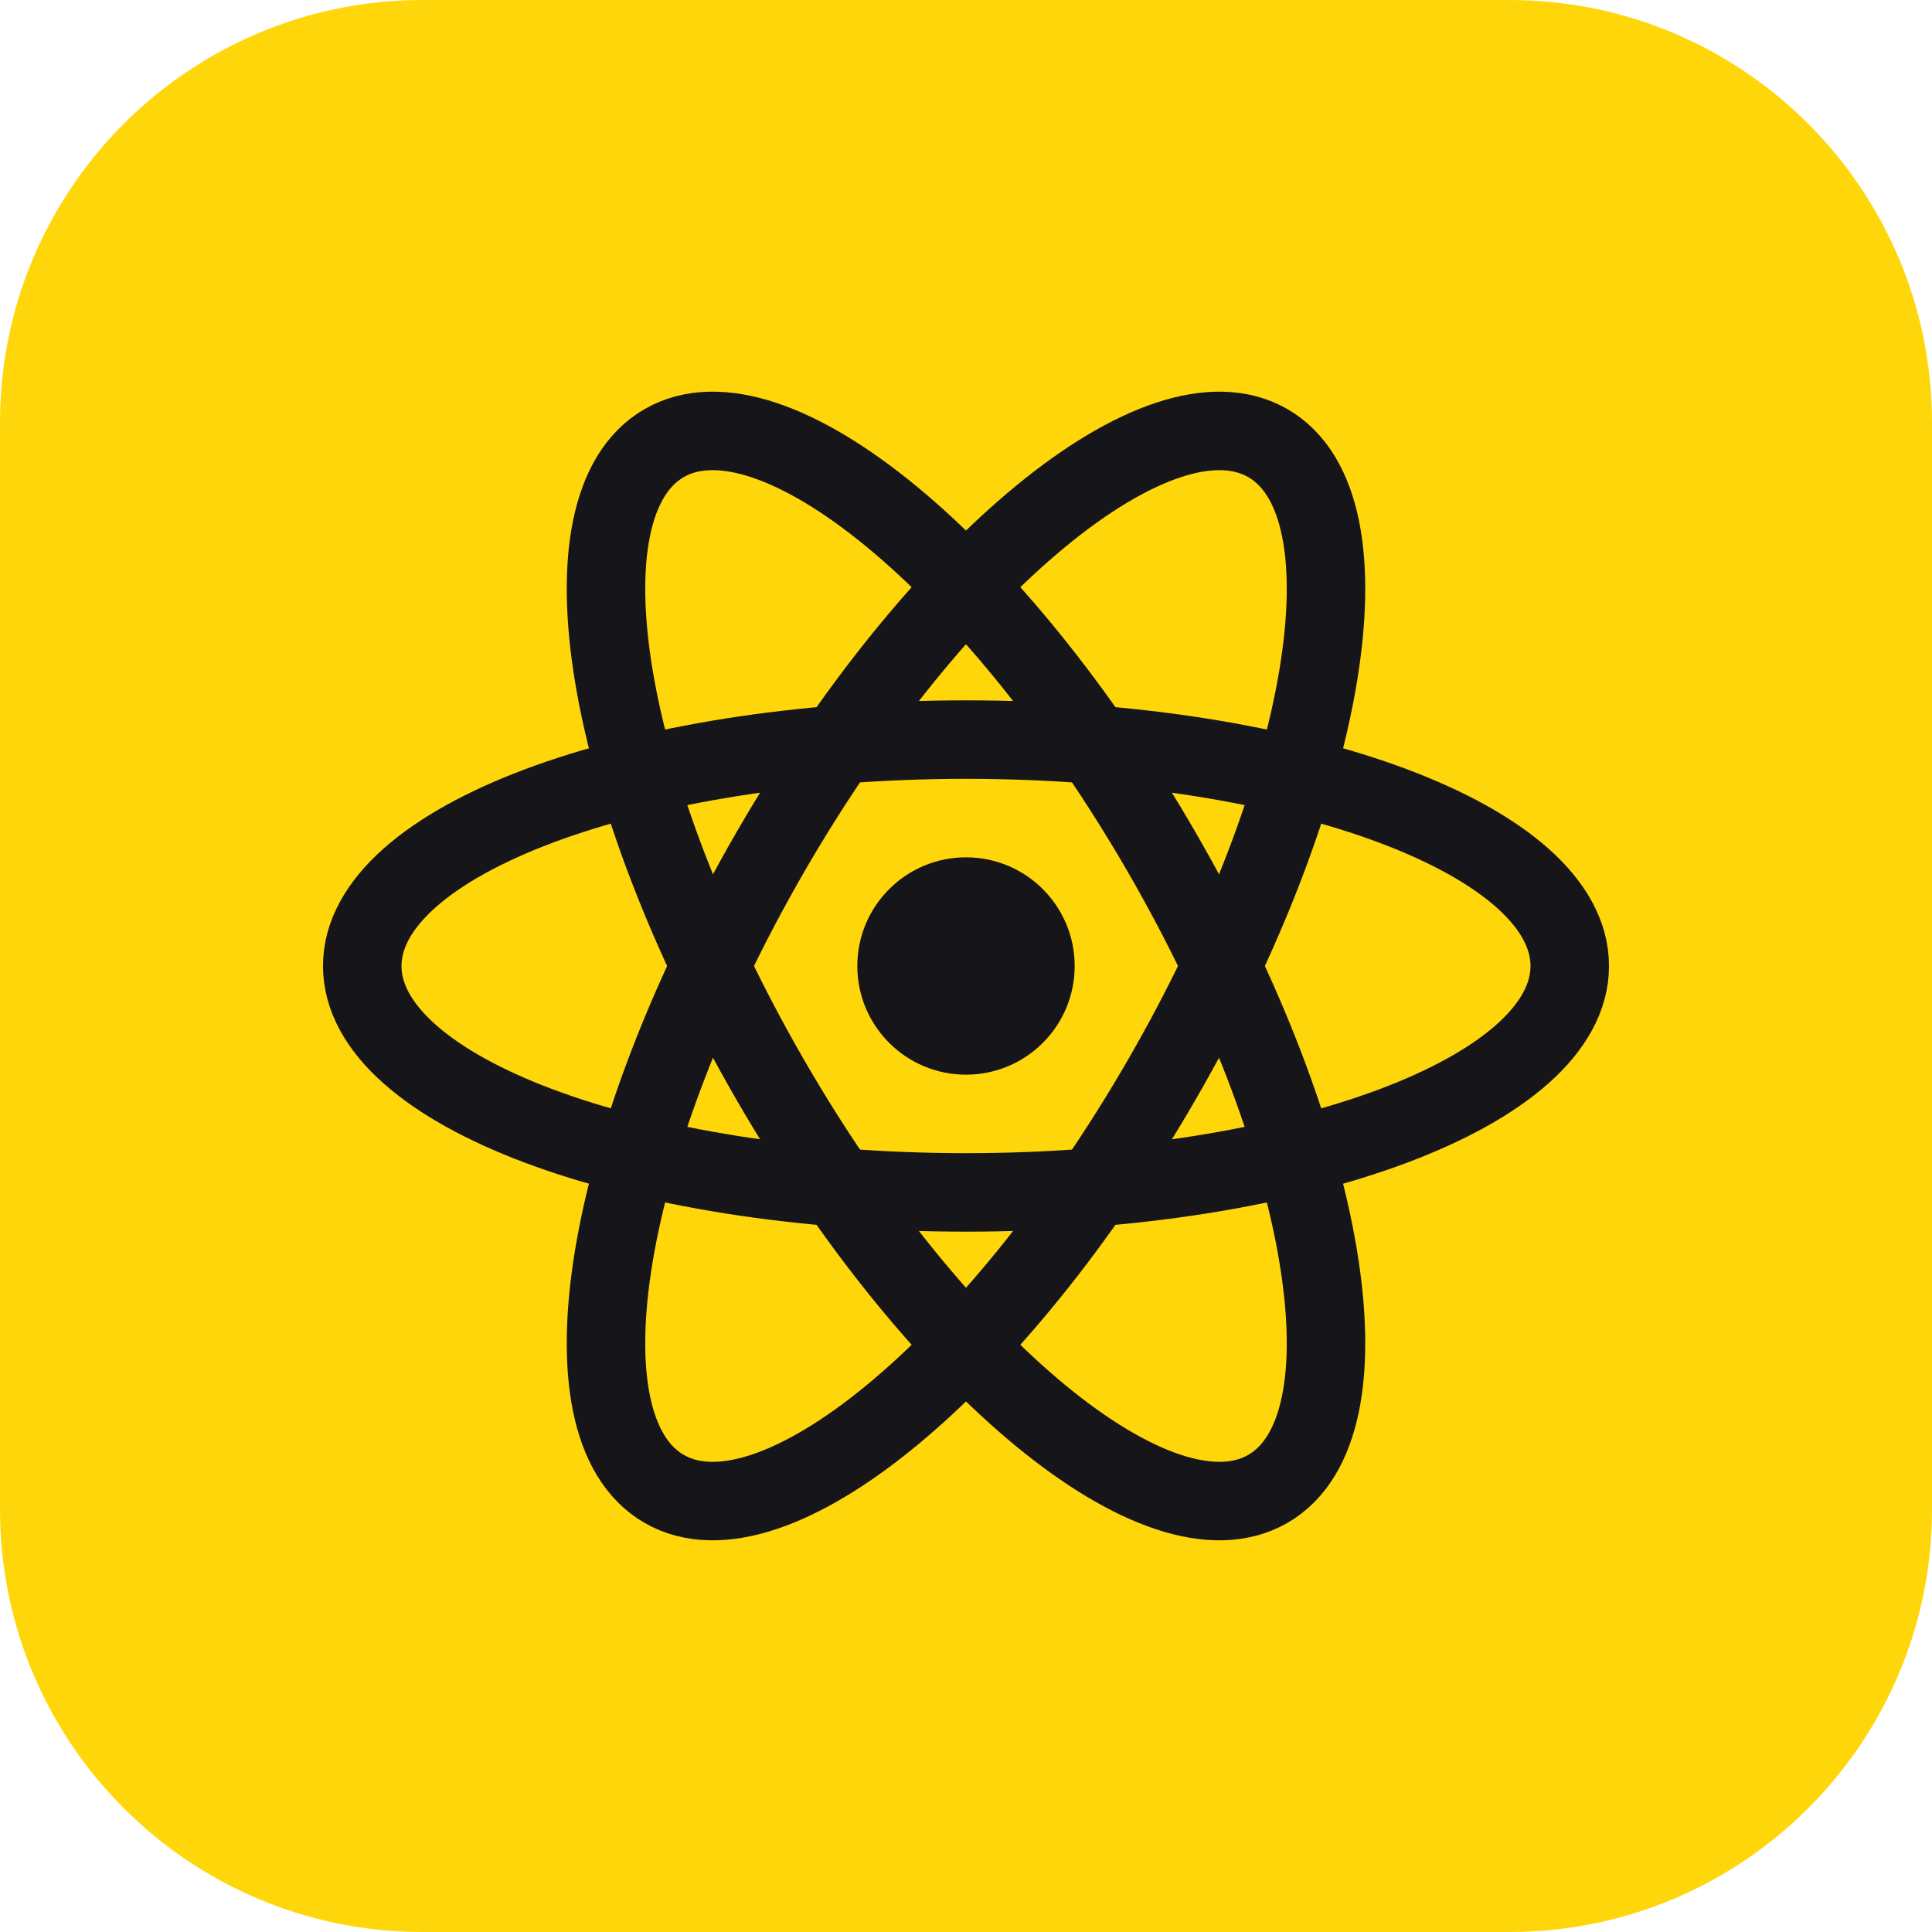
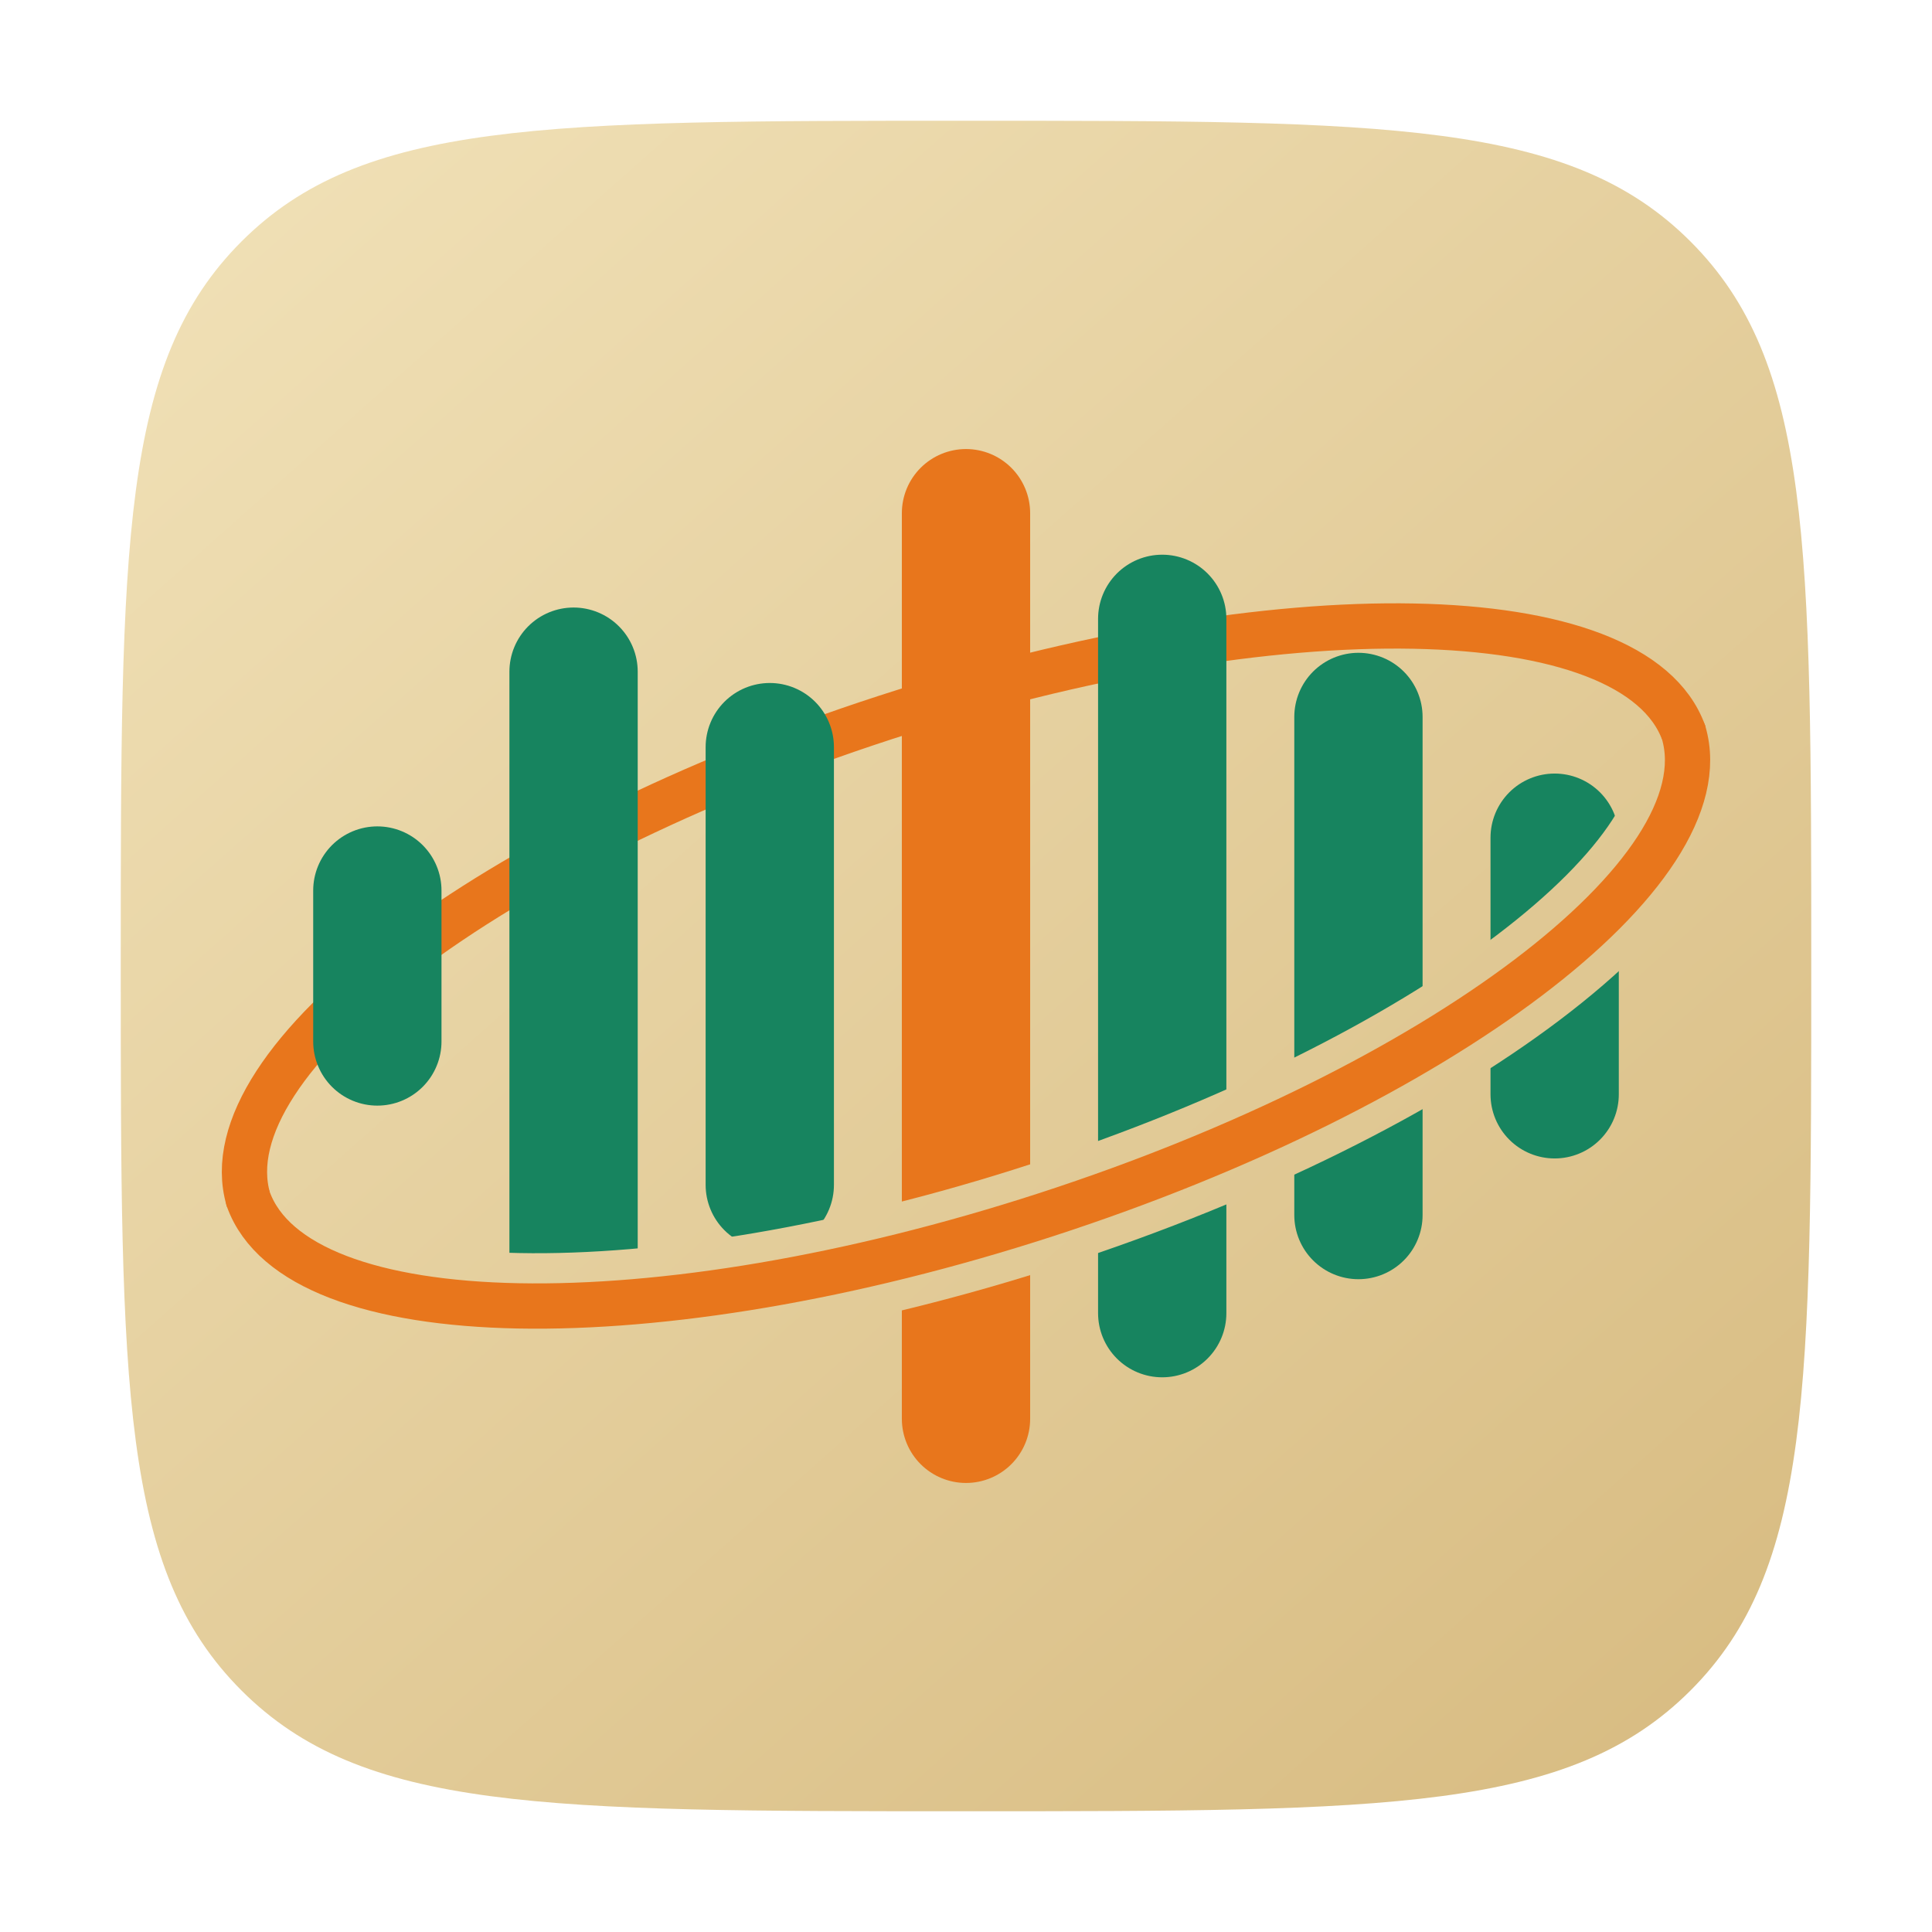
- <svg xmlns="http://www.w3.org/2000/svg" viewBox="0 0 64 64" width="64" height="64">
-   <rect width="64" height="64" rx="14" fill="#FFD60A" />
-   <g transform="translate(8 8)" fill="none" stroke="#16161a" stroke-width="2.6" stroke-linecap="round">
-     <ellipse cx="24" cy="24" rx="20" ry="7.5" />
-     <ellipse cx="24" cy="24" rx="20" ry="7.5" transform="rotate(60 24 24)" />
-     <ellipse cx="24" cy="24" rx="20" ry="7.5" transform="rotate(120 24 24)" />
+ <svg xmlns="http://www.w3.org/2000/svg" viewBox="0 0 512 512" width="512" height="512">
+   <defs>
+     <linearGradient id="sand" x1="64" y1="40" x2="448" y2="472" gradientUnits="userSpaceOnUse">
+       <stop offset="0" stop-color="#F0E0B6" />
+       <stop offset="1" stop-color="#D8BC82" />
+     </linearGradient>
+   </defs>
+   <path fill="url(#sand)" d="M256 32c112 0 160 0 192 32s32 80 32 192 0 160-32 192-80 32-192 32-160 0-192-32-32-80-32-192 0-160 32-192 80-32 192-32z" />
+   <path fill="none" stroke="#E8761C" stroke-width="12" stroke-linecap="round" d="M65.8 317.8A200 70 -18 0 1 446.2 194.2" />
+   <g stroke-linecap="round" stroke-width="34">
+     <line x1="100" y1="236" x2="100" y2="276" stroke="#17845F" />
+     <line x1="152" y1="178" x2="152" y2="334" stroke="#17845F" />
+     <line x1="204" y1="198" x2="204" y2="314" stroke="#17845F" />
+     <line x1="256" y1="136" x2="256" y2="376" stroke="#E8761C" />
+     <line x1="308" y1="164" x2="308" y2="348" stroke="#17845F" />
+     <line x1="360" y1="190" x2="360" y2="322" stroke="#17845F" />
+     <line x1="412" y1="222" x2="412" y2="290" stroke="#17845F" />
  </g>
-   <circle cx="32" cy="32" r="3.6" fill="#16161a" />
+   <path fill="none" stroke="url(#sand)" stroke-width="28" d="M446.2 194.2A200 70 -18 0 1 65.8 317.8" />
+   <path fill="none" stroke="#E8761C" stroke-width="12" stroke-linecap="round" d="M446.2 194.2A200 70 -18 0 1 65.8 317.8" />
</svg>
